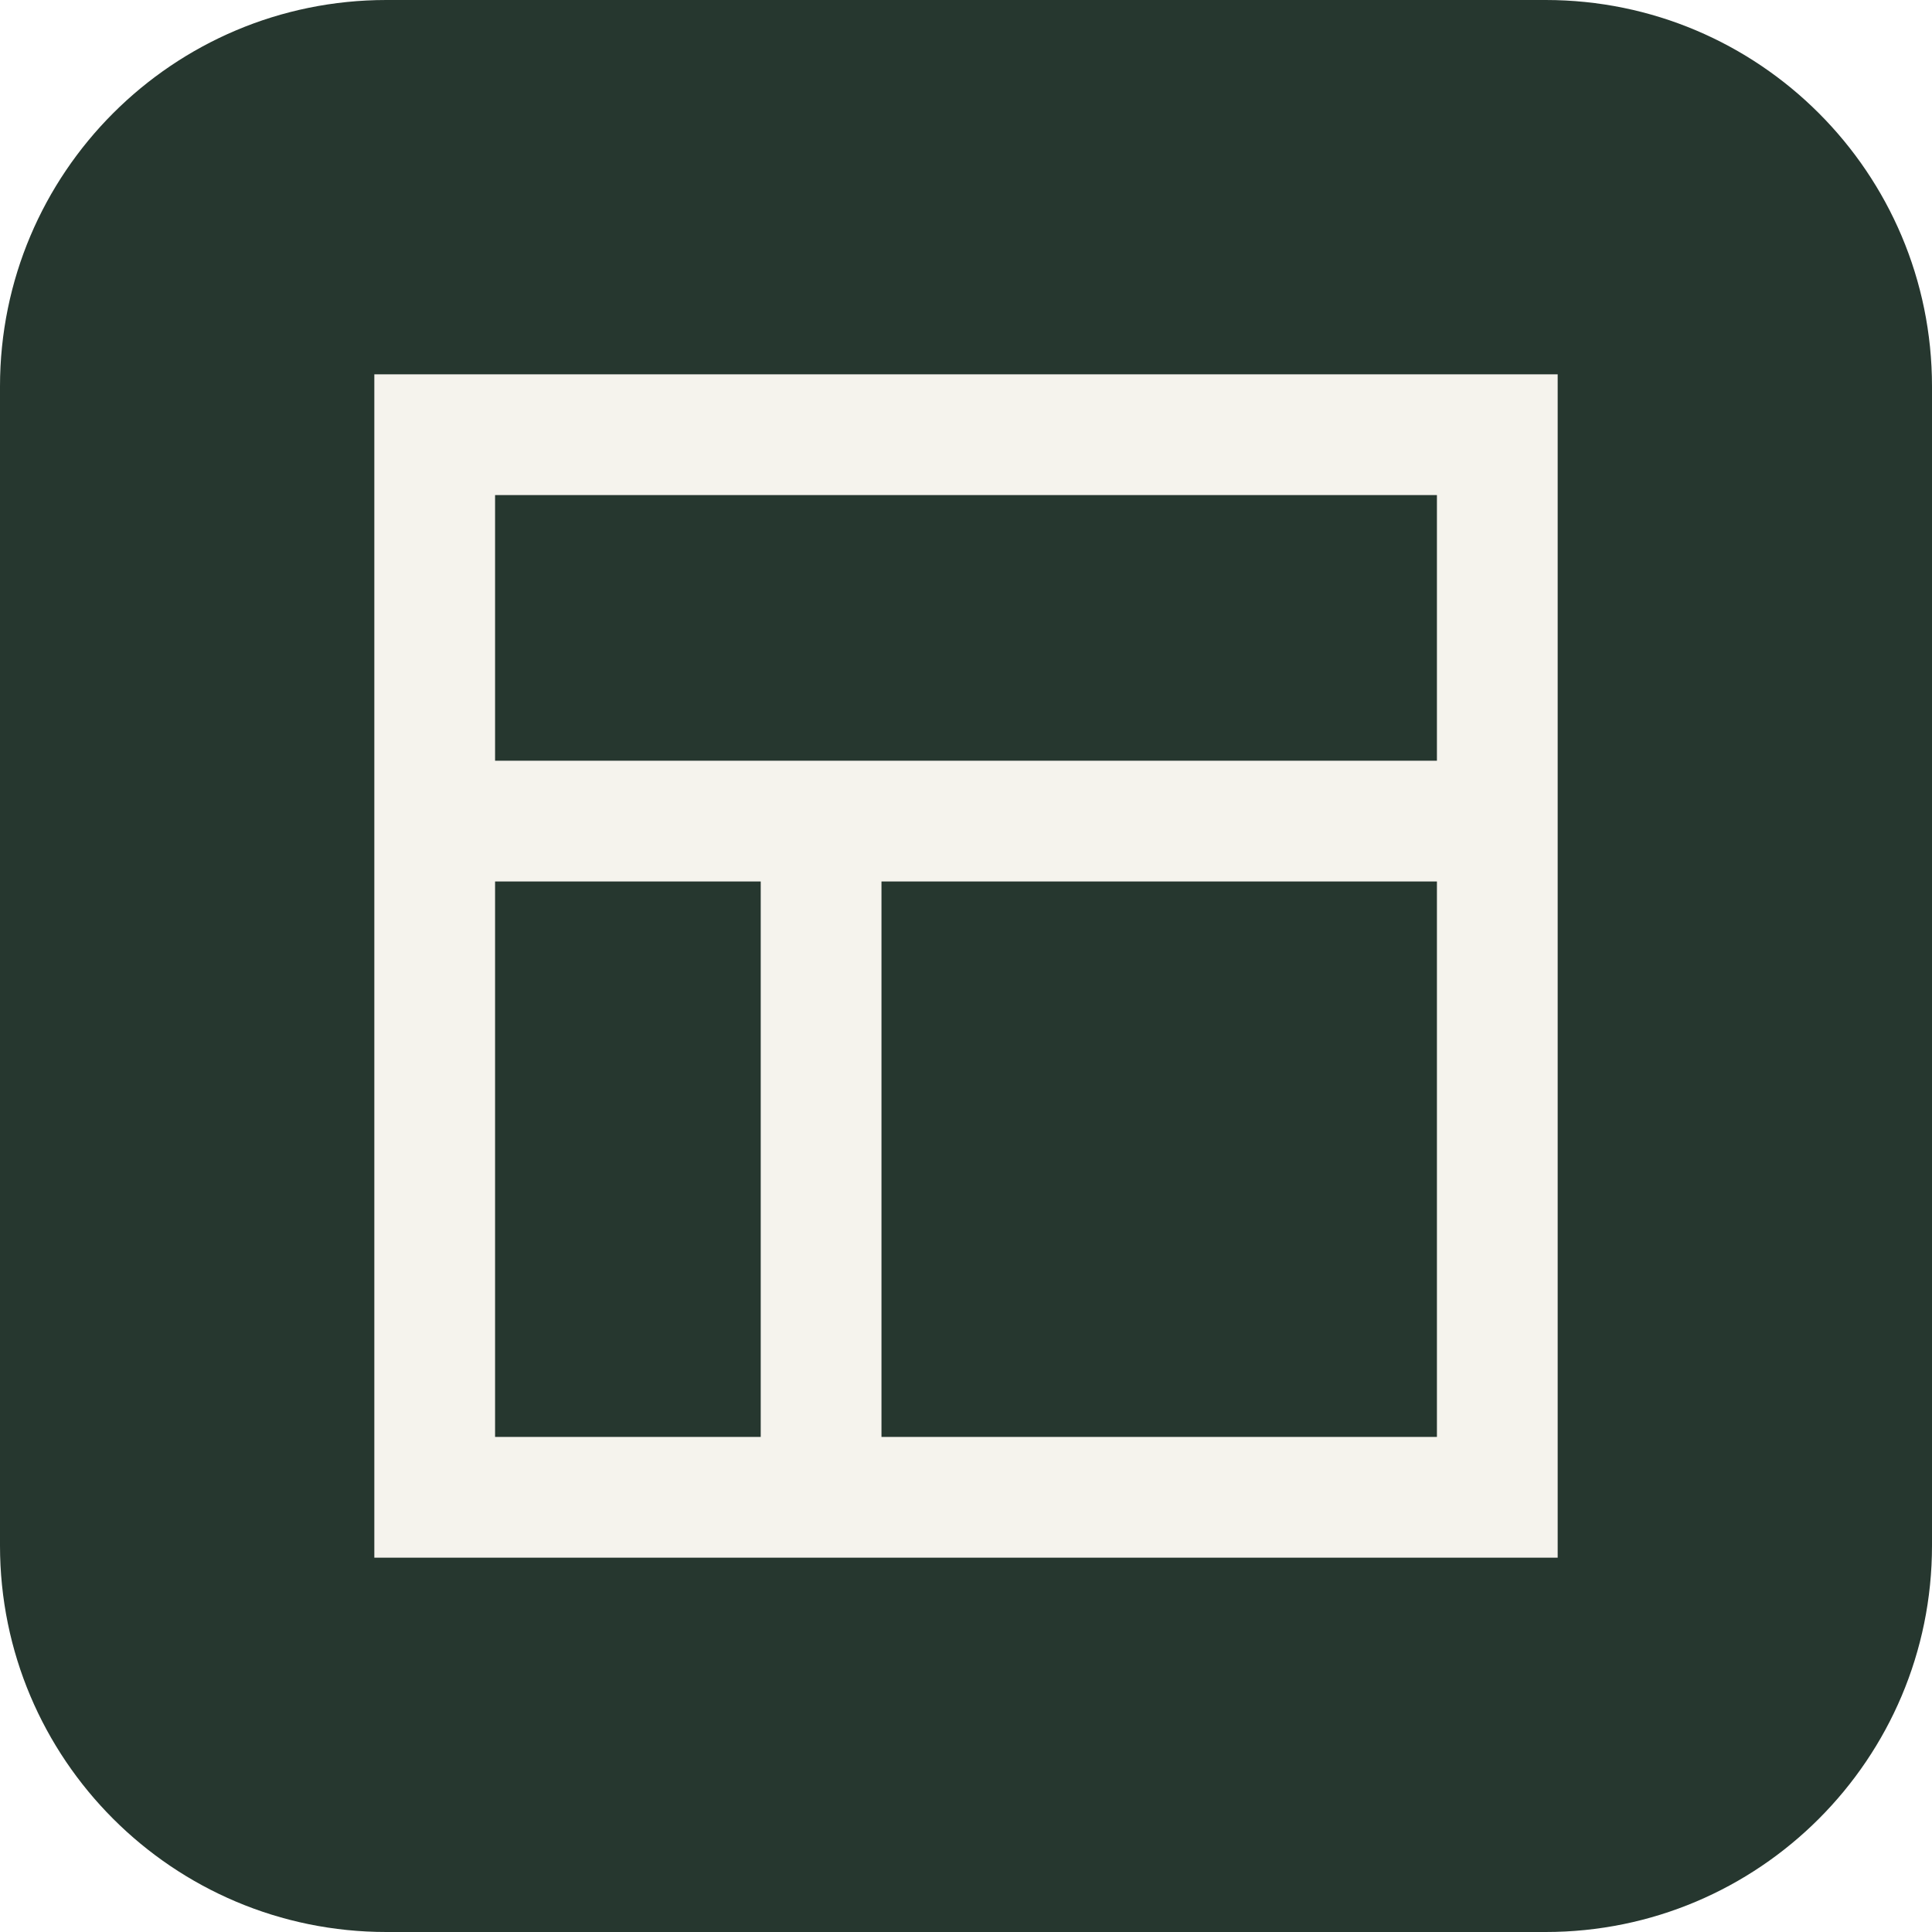
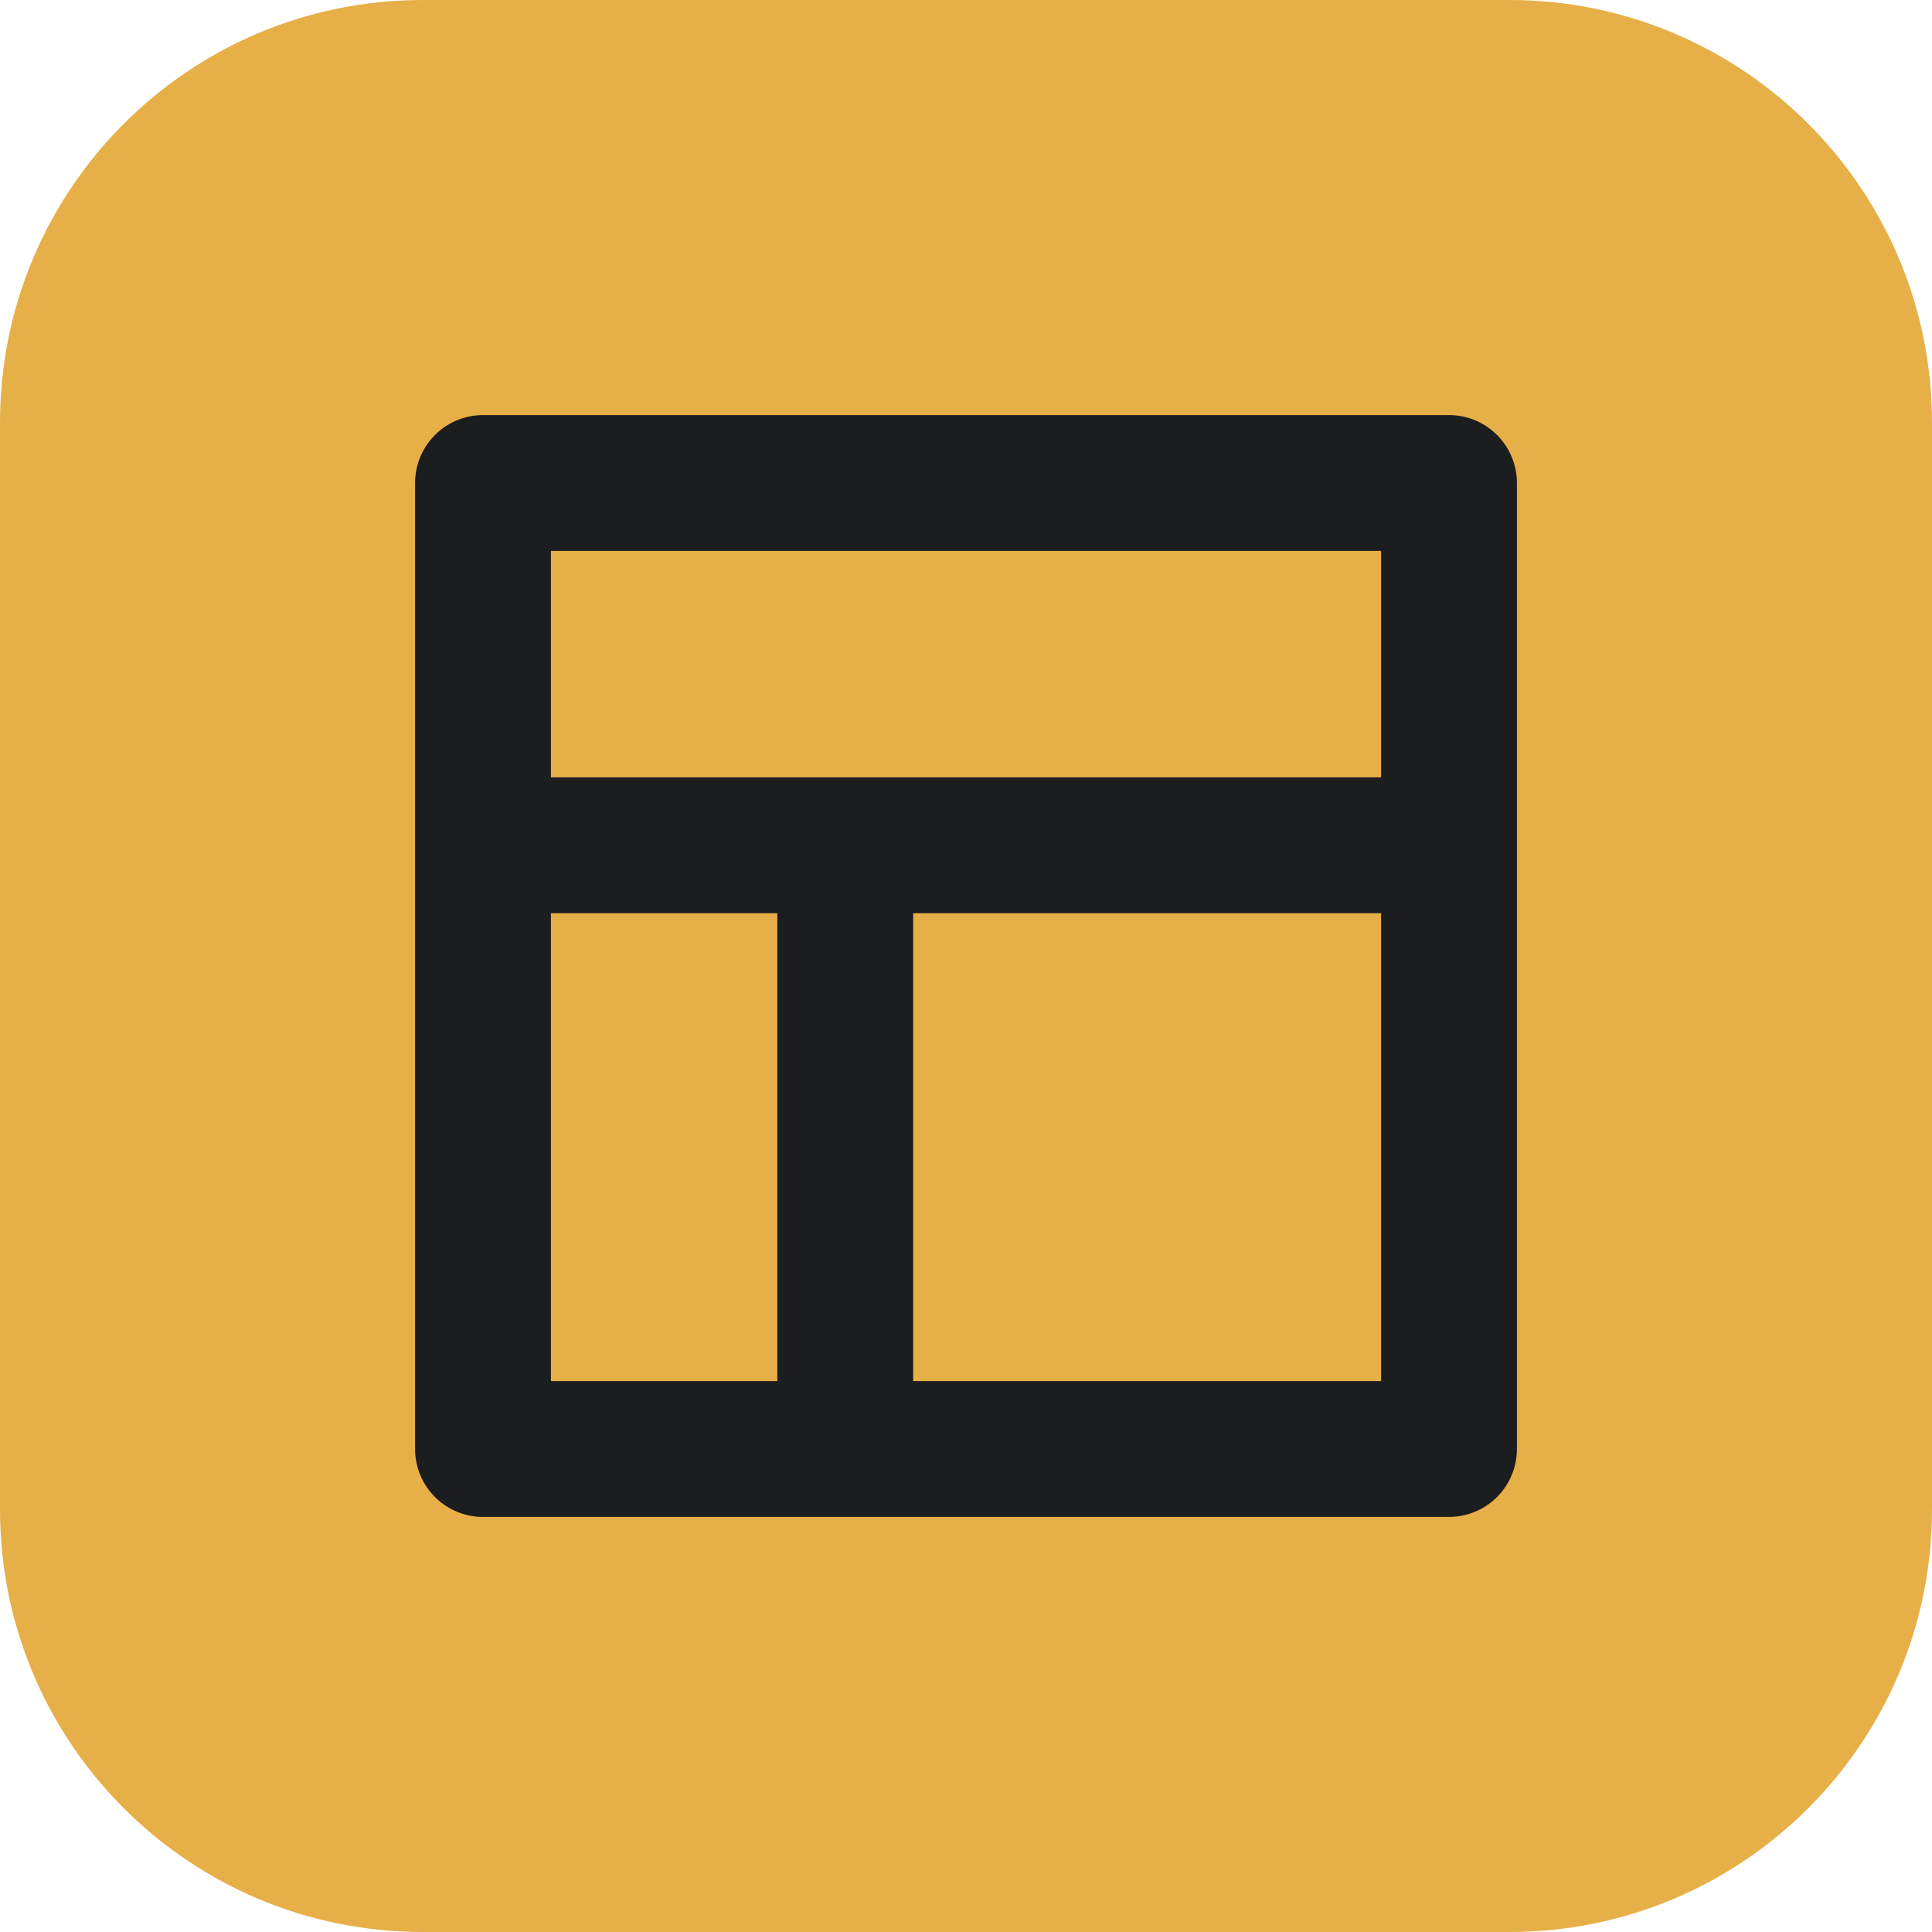
- <svg xmlns="http://www.w3.org/2000/svg" viewBox="0 0 40 40">
-   <rect width="40" height="40" rx="8" fill="#26372f" />
-   <path d="M9 9h22v22H9zM9 17h22M17 17v14" fill="none" stroke="#f5f3ed" stroke-width="2.5" />
+ <svg xmlns="http://www.w3.org/2000/svg" viewBox="0 0 32 32">
+   <rect width="32" height="32" rx="7" fill="#e7af48" />
+   <path d="M8 8h16v16H8zM8 14h16M14 14v10" fill="none" stroke="#1c1d1f" stroke-width="2.25" stroke-linejoin="round" />
</svg>
